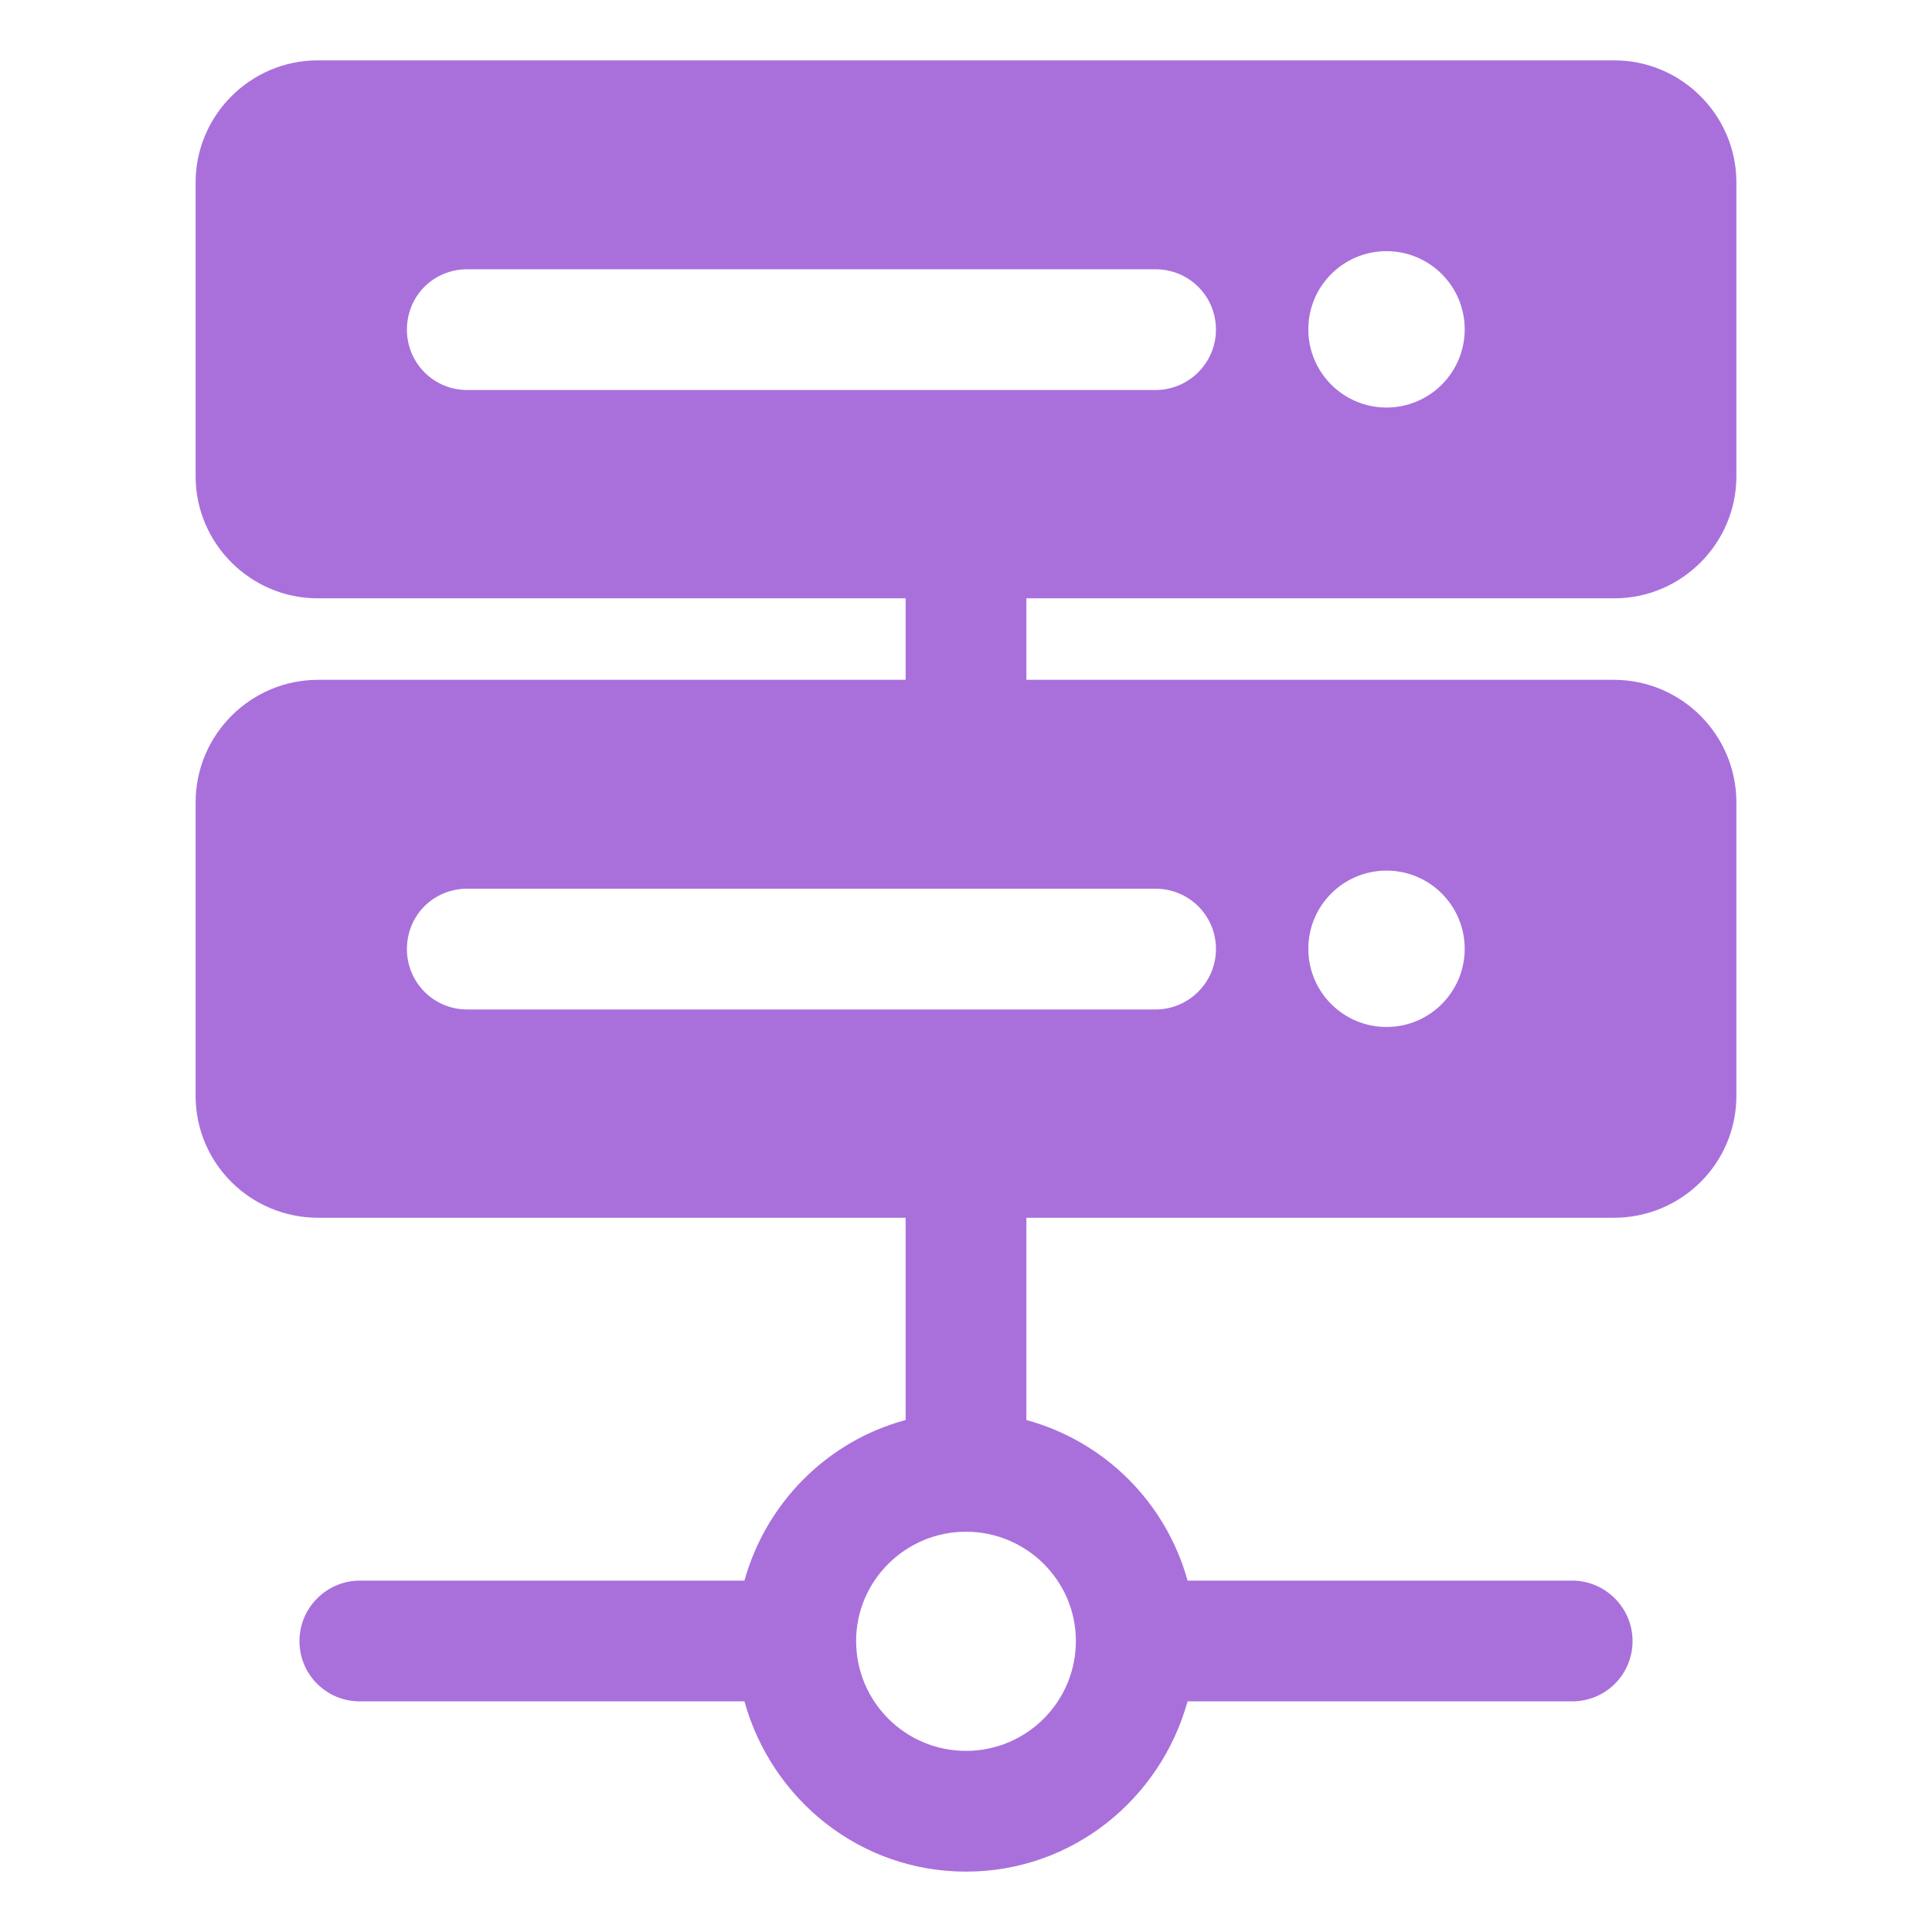
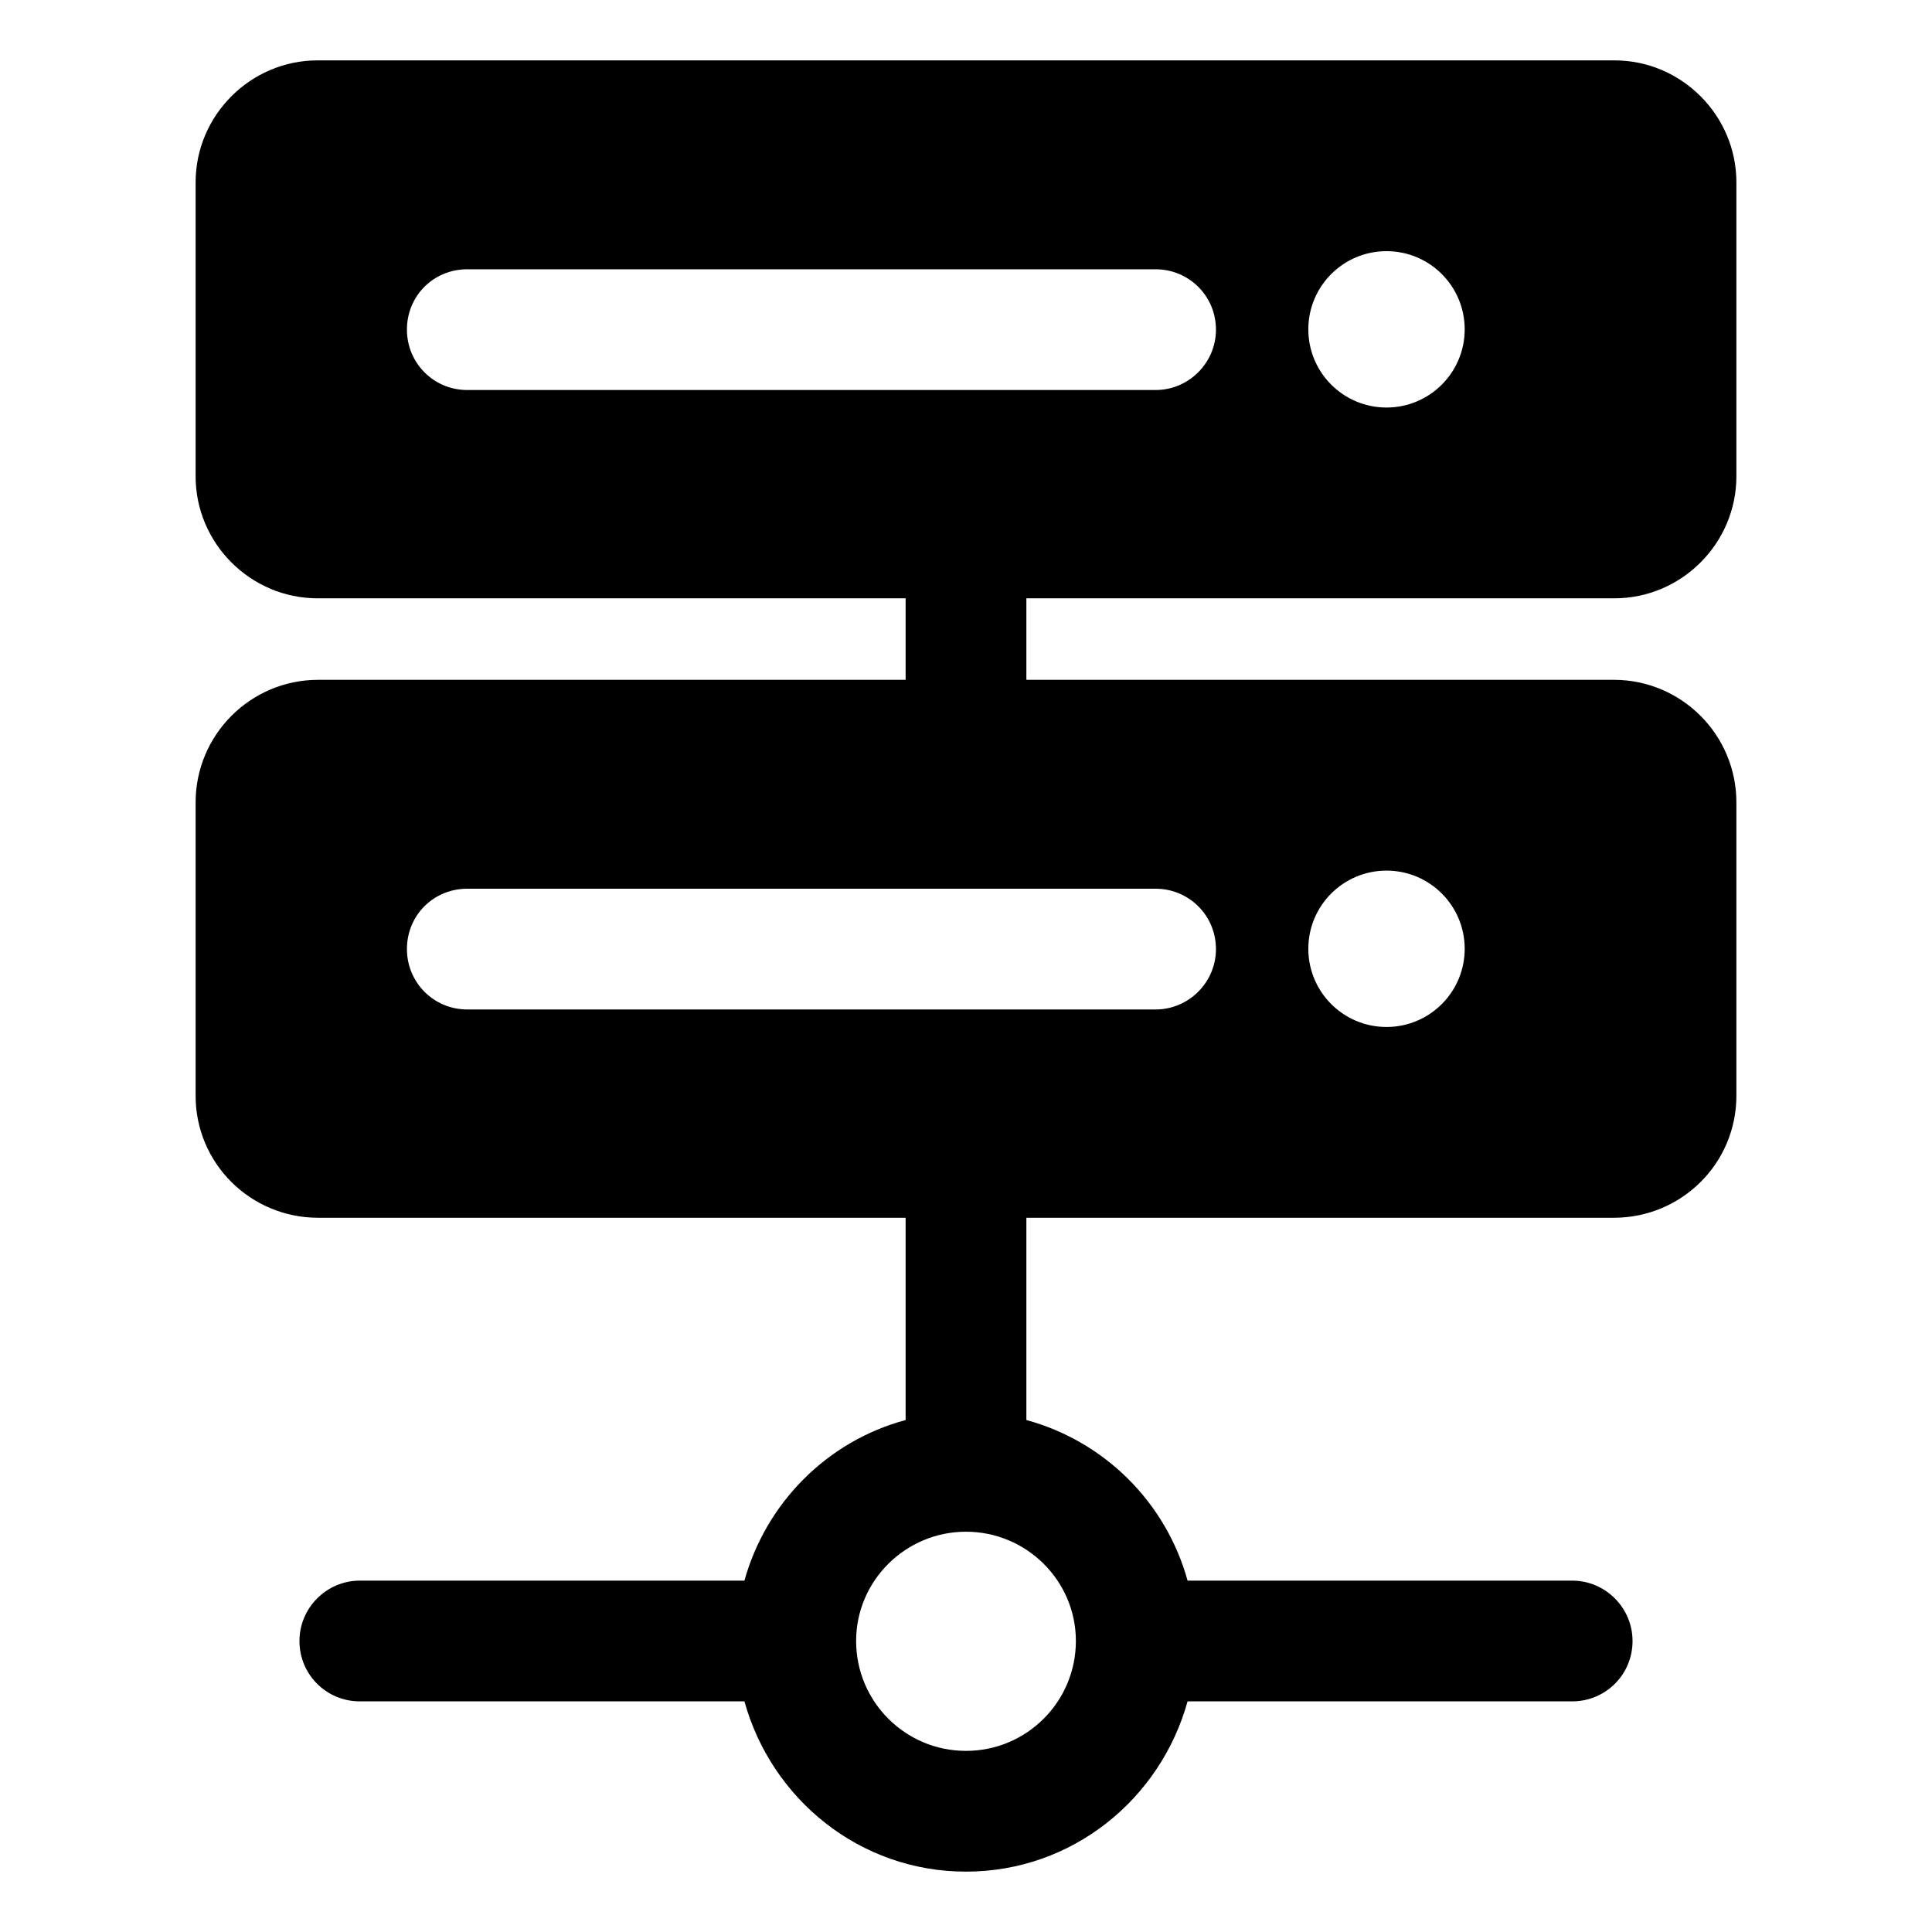
<svg xmlns="http://www.w3.org/2000/svg" viewBox="0 0 32 32">
-   <path fill="#A970DC" d="M5.27 11.26c-1.12 0-2.03.91-2.03 2.03v4.86c0 1.12.91 2.02 2.03 2.02H15v3.35c-1.3.35-2.31 1.37-2.67 2.66H5.96c-.55 0-1 .45-1 1 0 .56.45 1 1 1h6.37C12.78 29.8 14.24 31 16 31s3.22-1.2 3.67-2.82h6.37c.55 0 1-.44 1-1 0-.55-.45-1-1-1h-6.37A3.811 3.811 0 0017 23.52v-3.35h9.73c1.12 0 2.03-.9 2.03-2.02v-4.86c0-1.12-.91-2.03-2.03-2.03H17V9.91h9.74c1.11 0 2.02-.91 2.02-2.02V3.02c0-1.11-.91-2.02-2.02-2.02H5.26c-1.11 0-2.02.91-2.02 2.02v4.87c0 1.11.91 2.02 2.02 2.02H15v1.35H5.27zm1.47 4.46c0-.56.44-1 1-1h11.4c.55 0 1 .44 1 1 0 .55-.45 1-1 1H7.74c-.56 0-1-.45-1-1zm16.23 1.29a1.295 1.295 0 11-.01-2.59 1.295 1.295 0 01.01 2.59zm-5.15 10.17a1.82 1.82 0 01-3.64 0c0-1 .82-1.81 1.82-1.81s1.82.81 1.82 1.81zm6.44-21.72a1.295 1.295 0 11-2.59-.01 1.295 1.295 0 012.59.01zm-16.52-1h11.4c.55 0 1 .44 1 1 0 .55-.45 1-1 1H7.74c-.56 0-1-.45-1-1 0-.56.44-1 1-1z" />
+   <path fill="#000" d="M5.27 11.26c-1.12 0-2.03.91-2.03 2.03v4.86c0 1.12.91 2.02 2.03 2.02H15v3.35c-1.3.35-2.31 1.37-2.67 2.66H5.96c-.55 0-1 .45-1 1 0 .56.45 1 1 1h6.37C12.78 29.8 14.24 31 16 31s3.22-1.2 3.67-2.82h6.37c.55 0 1-.44 1-1 0-.55-.45-1-1-1h-6.37A3.811 3.811 0 0017 23.52v-3.35h9.73c1.12 0 2.03-.9 2.03-2.02v-4.86c0-1.12-.91-2.03-2.03-2.03H17V9.91h9.74c1.11 0 2.02-.91 2.02-2.02V3.02c0-1.11-.91-2.02-2.02-2.02H5.26c-1.11 0-2.02.91-2.02 2.02v4.87c0 1.11.91 2.02 2.02 2.02H15v1.35H5.27zm1.47 4.46c0-.56.44-1 1-1h11.4c.55 0 1 .44 1 1 0 .55-.45 1-1 1H7.74c-.56 0-1-.45-1-1zm16.23 1.29a1.295 1.295 0 11-.01-2.59 1.295 1.295 0 01.01 2.59zm-5.15 10.17a1.82 1.82 0 01-3.64 0c0-1 .82-1.81 1.82-1.81s1.82.81 1.82 1.81zm6.44-21.72a1.295 1.295 0 11-2.59-.01 1.295 1.295 0 012.59.01zm-16.52-1h11.4c.55 0 1 .44 1 1 0 .55-.45 1-1 1H7.74c-.56 0-1-.45-1-1 0-.56.44-1 1-1z" />
</svg>
